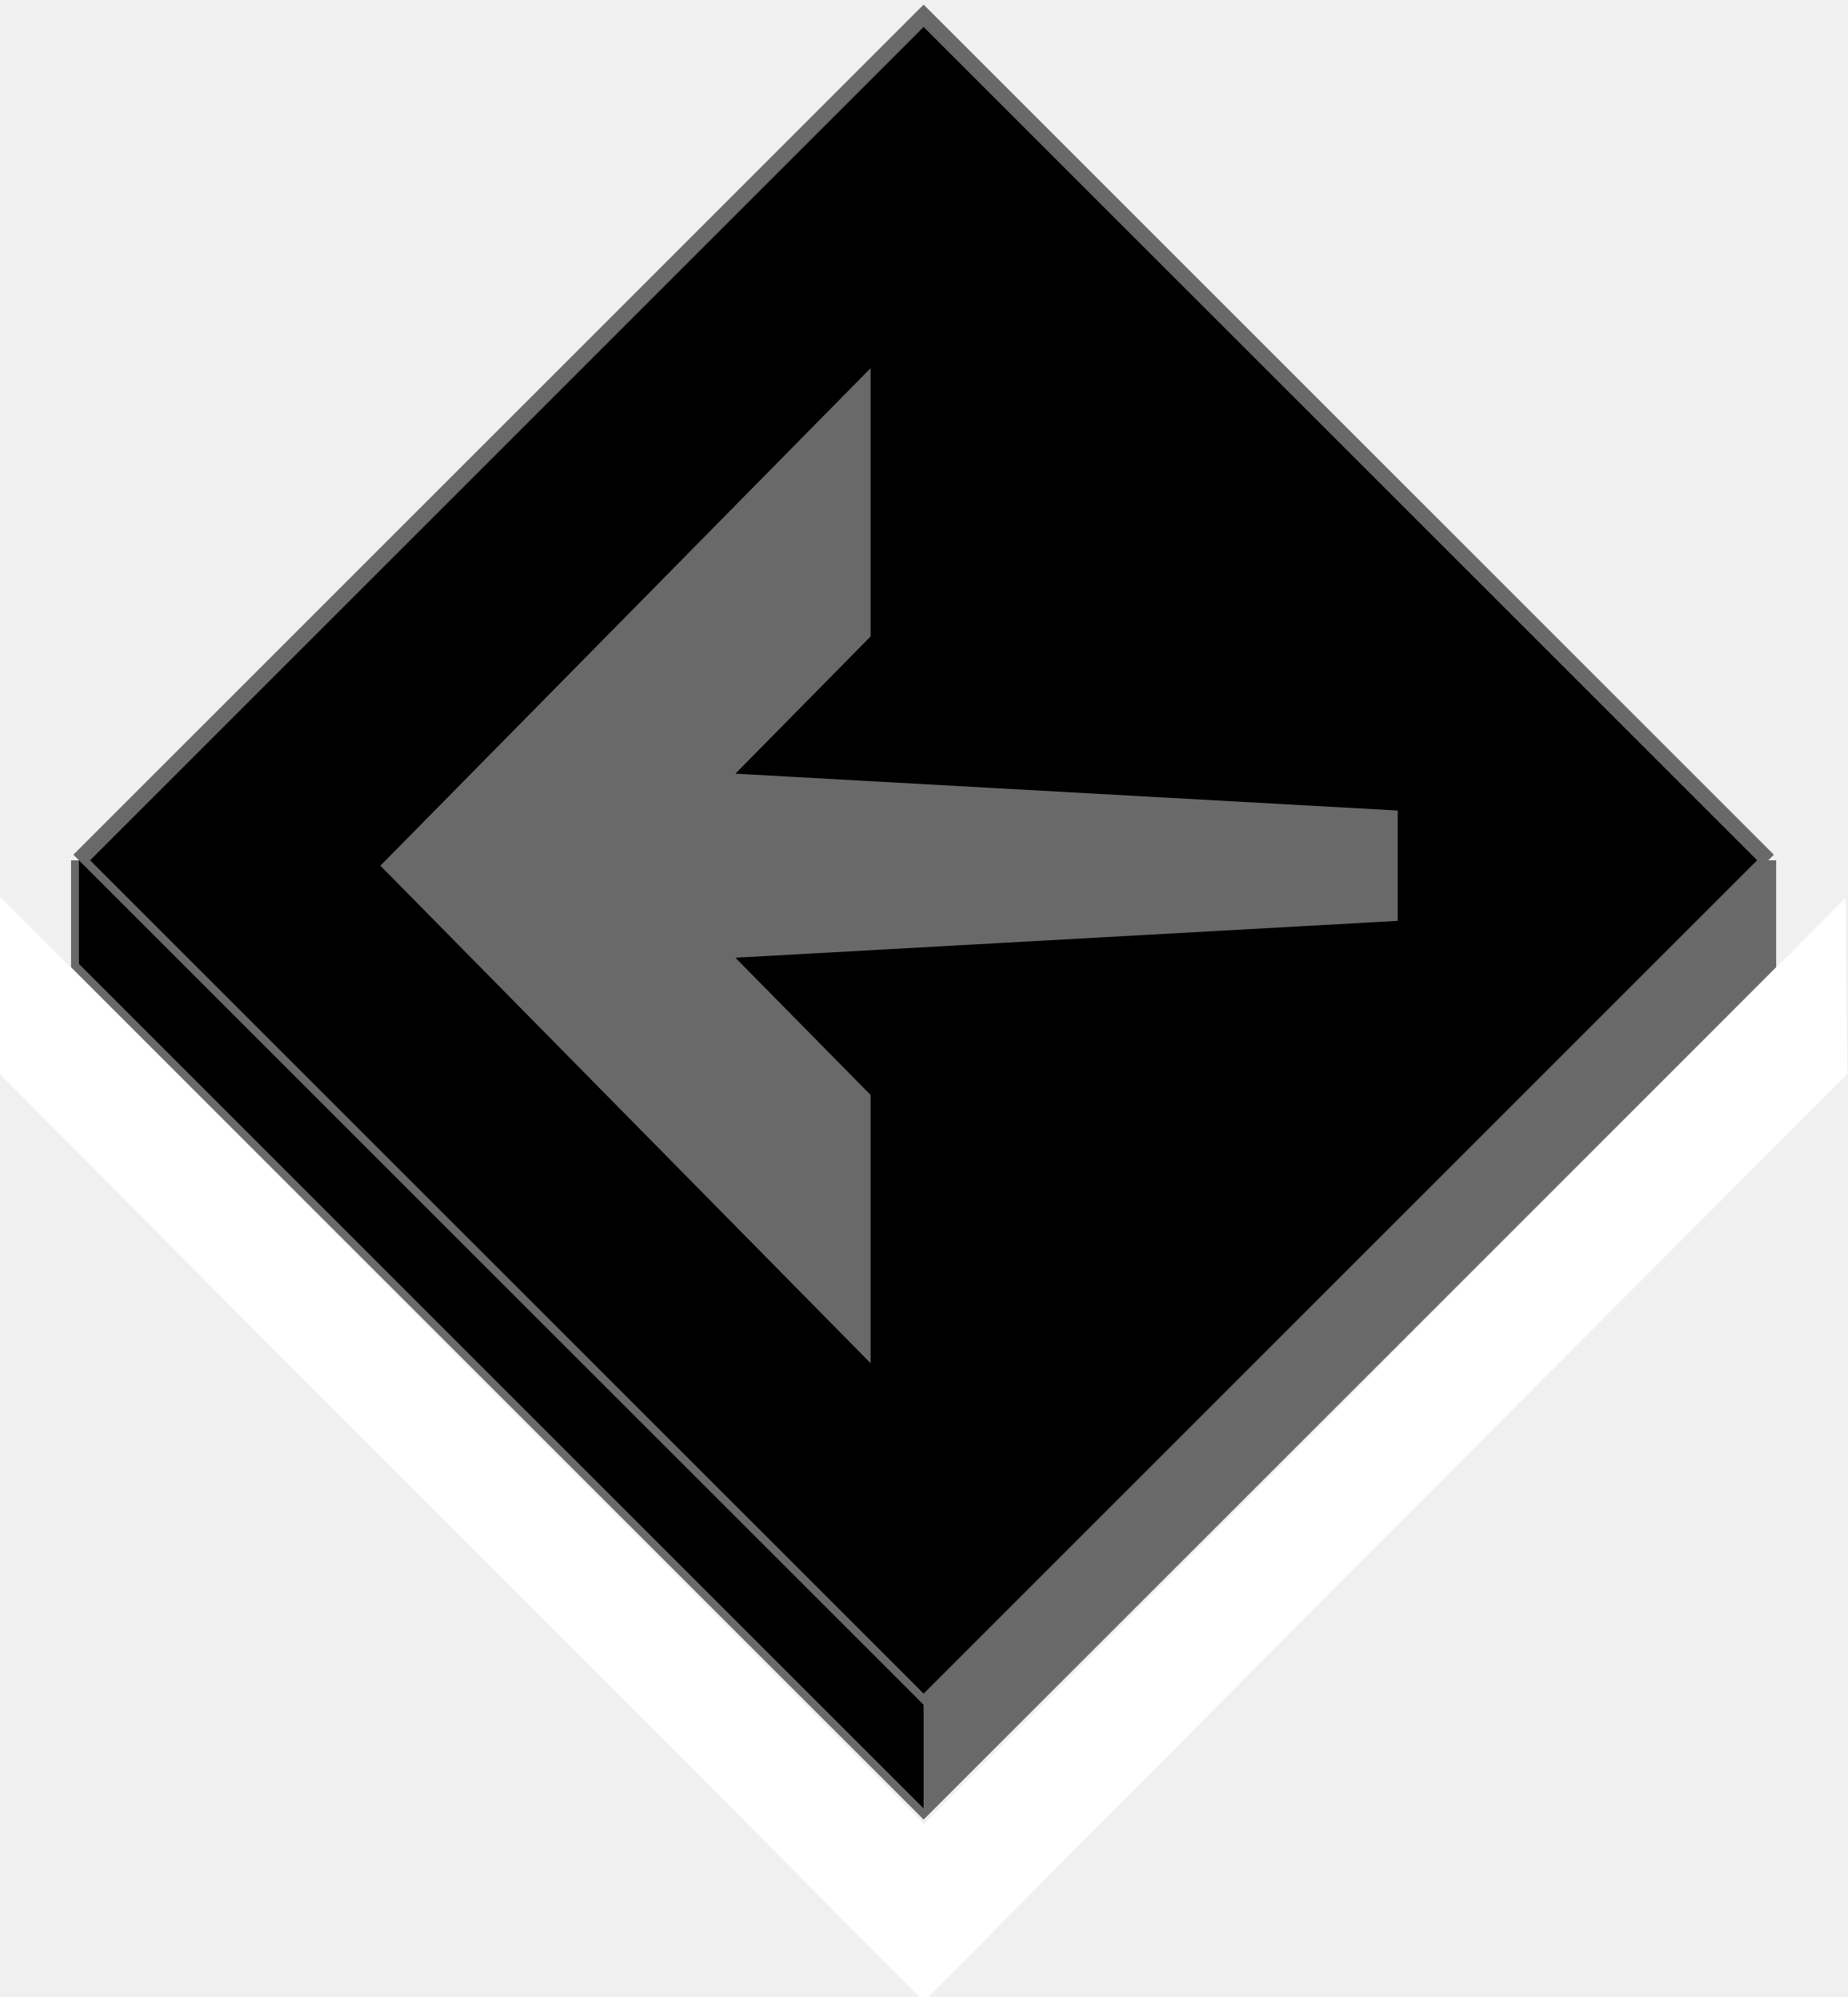
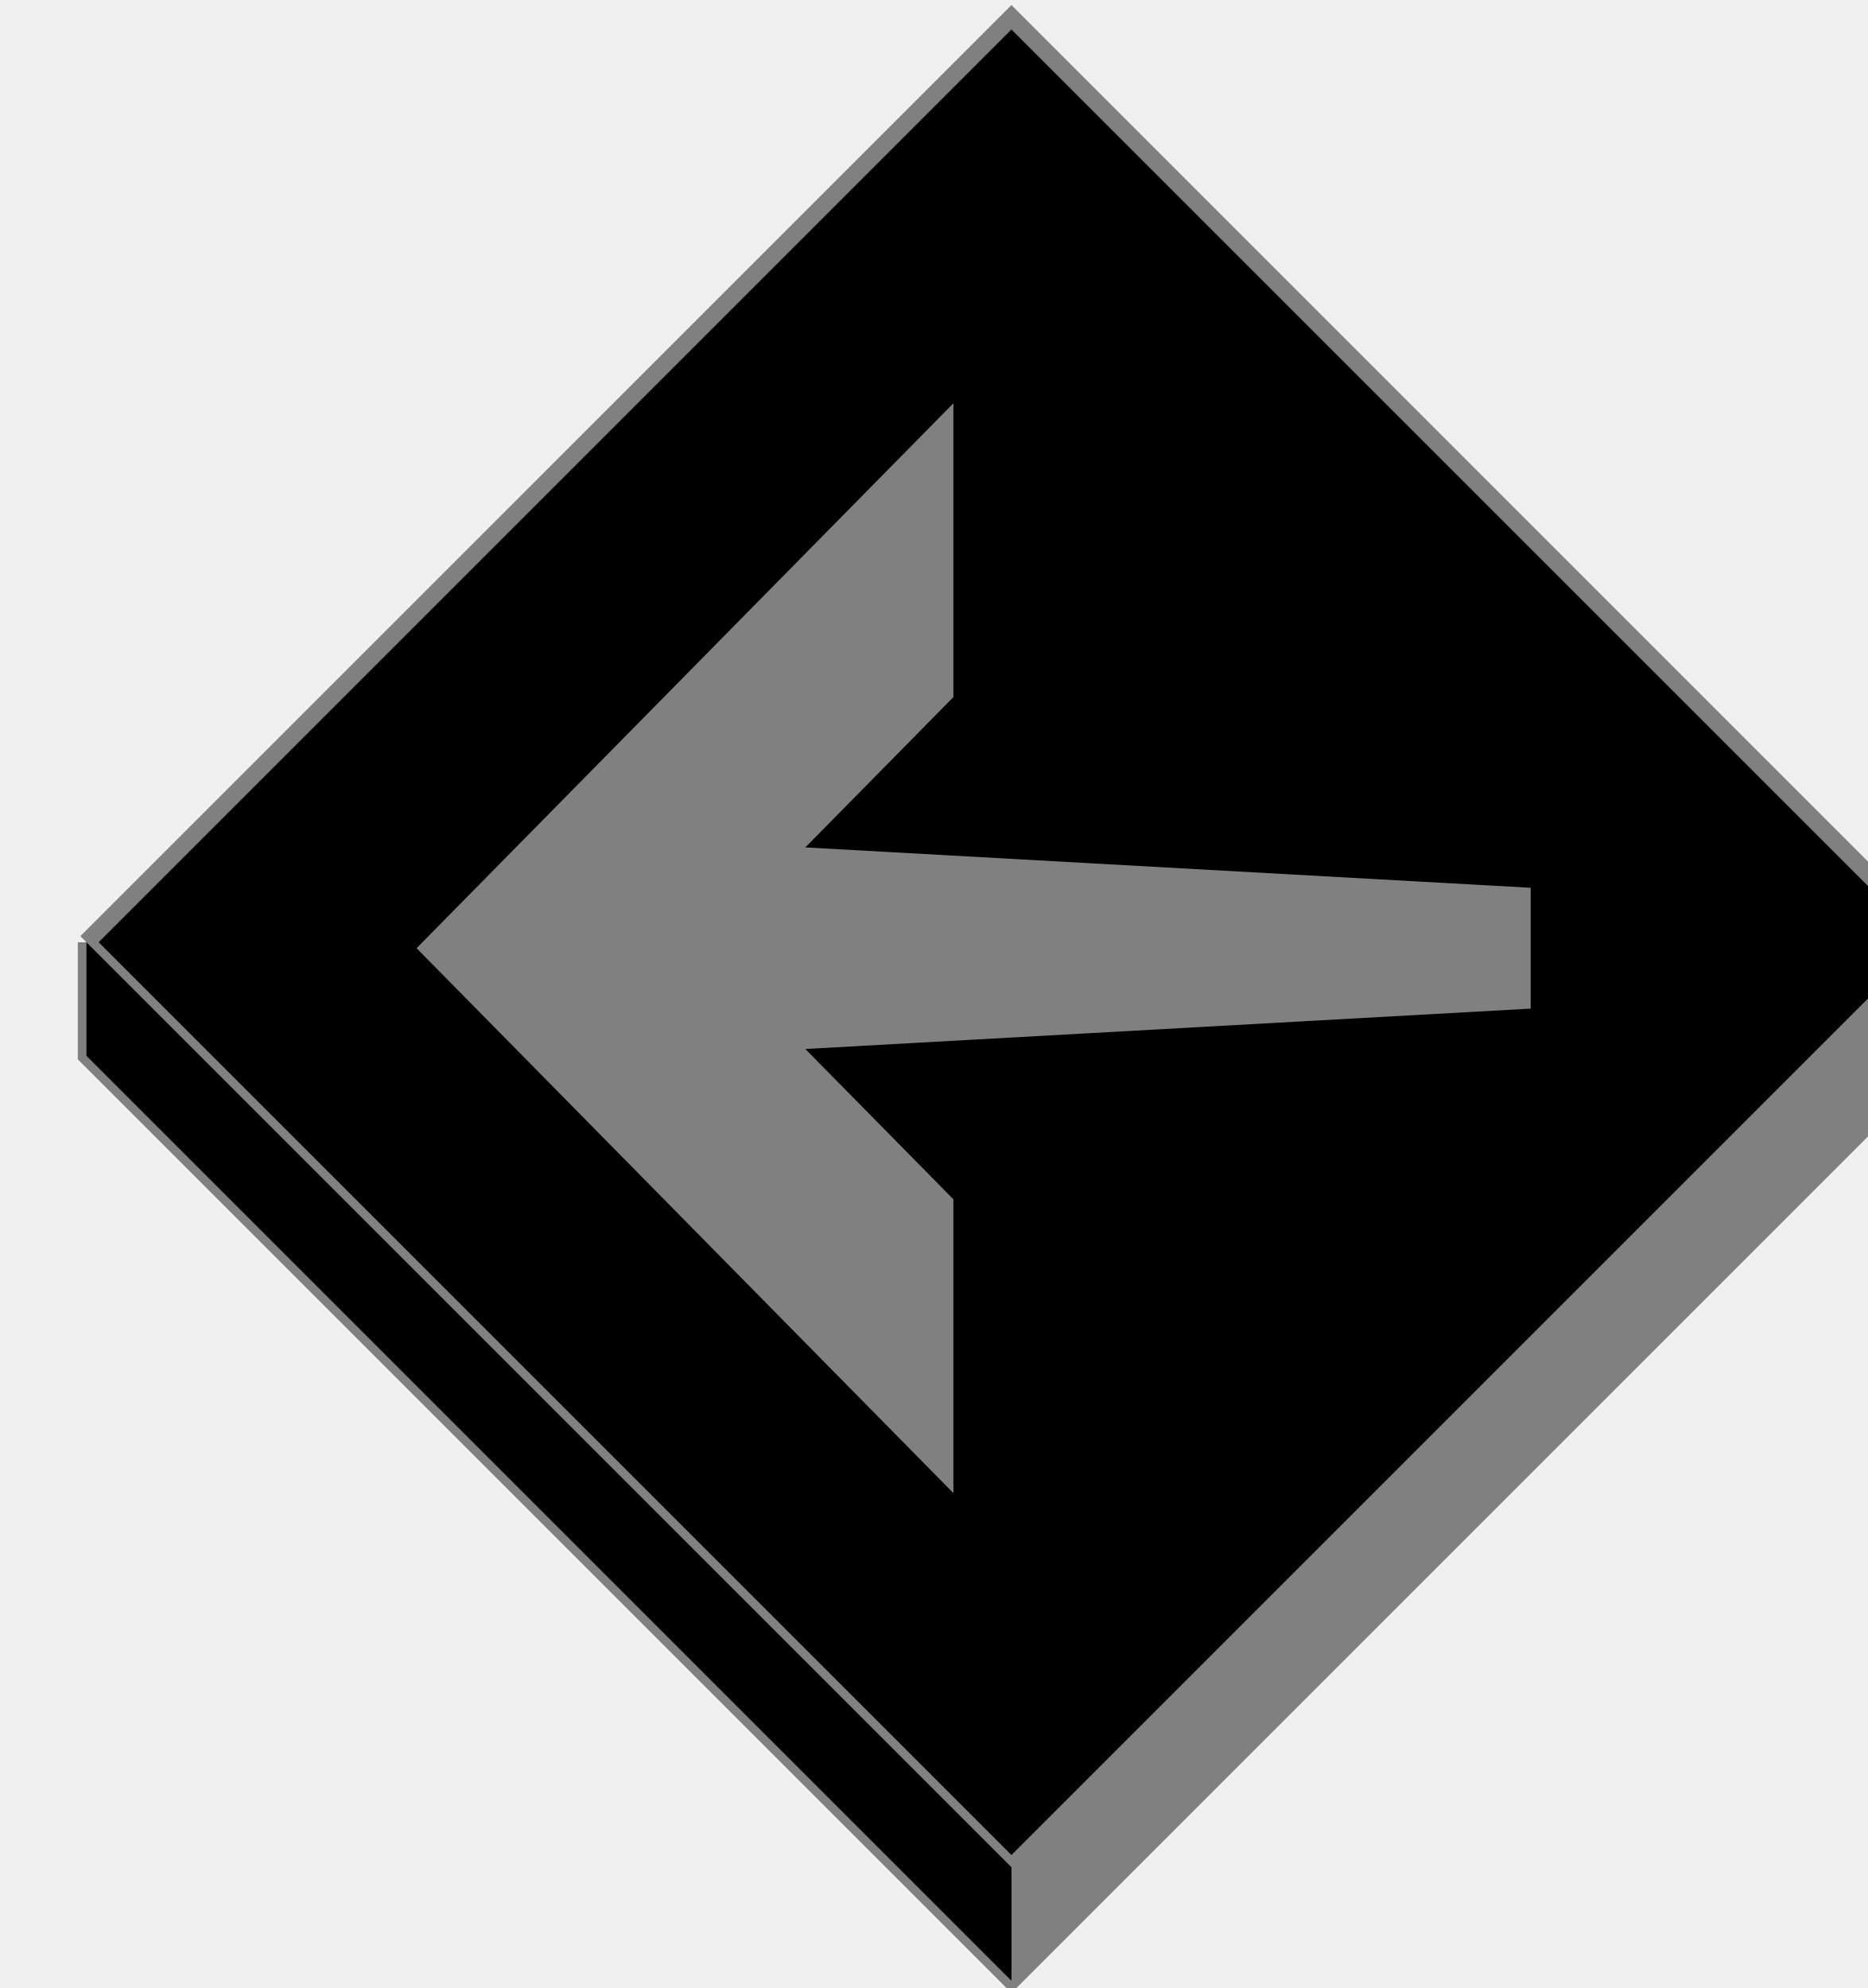
<svg>
  <path d="M58.5 108L112 54.5L58.5 1L5 54.5L58.5 108Z" fill="white" />
  <path d="M5 61.064L58.5 114.564L112 61.064V54.5L58.5 108L5 54.5V61.064Z" fill="white" />
-   <path d="M5 54.5V61.064L58.5 114.564L112 61.064V54.5M5 54.5L58.5 108L112 54.5M5 54.5L58.5 1L112 54.5" stroke="#696969" />
-   <path d="M58.5 114.564C79.393 93.671 112 61.064 112 61.064V54.552L58.5 108V111.282C58.5 111.282 58.5 113.283 58.5 114.564Z" fill="#696969" />
+   <path d="M5 54.5V61.064L58.5 114.564L112 61.064V54.5M5 54.5L58.5 108L112 54.5M5 54.5L58.5 1L112 54.5" stroke="grey" />
+   <path d="M58.5 114.564C79.393 93.671 112 61.064 112 61.064V54.552L58.5 108V111.282C58.5 111.282 58.5 113.283 58.5 114.564Z" fill="grey" />
  <path d="M58.5 108L5 54.5V61.064C25.893 81.957 37.607 93.671 58.5 114.564C58.5 113.283 58.5 111.282 58.5 111.282V108Z" fill="black" />
-   <path d="M51.641 31.865L29.006 54.843L51.641 77.82V70.8L38.647 57.609L88.337 54.843L38.647 52.077L51.641 38.886V31.865Z" fill="#696969" stroke="#696969" stroke-width="7" />
-   <path d="M58.515 126.8C81.239 103.855 117 68.046 117 68.046L116.895 56.88L58.515 115.555L0 56.8L0 68.043C22.724 90.988 35.791 103.855 58.515 126.8Z" fill="white" />
+   <path d="M51.641 31.865L29.006 54.843L51.641 77.82V70.8L38.647 57.609L88.337 54.843L38.647 52.077L51.641 38.886V31.865Z" fill="grey" stroke="grey" stroke-width="7" />
</svg>
